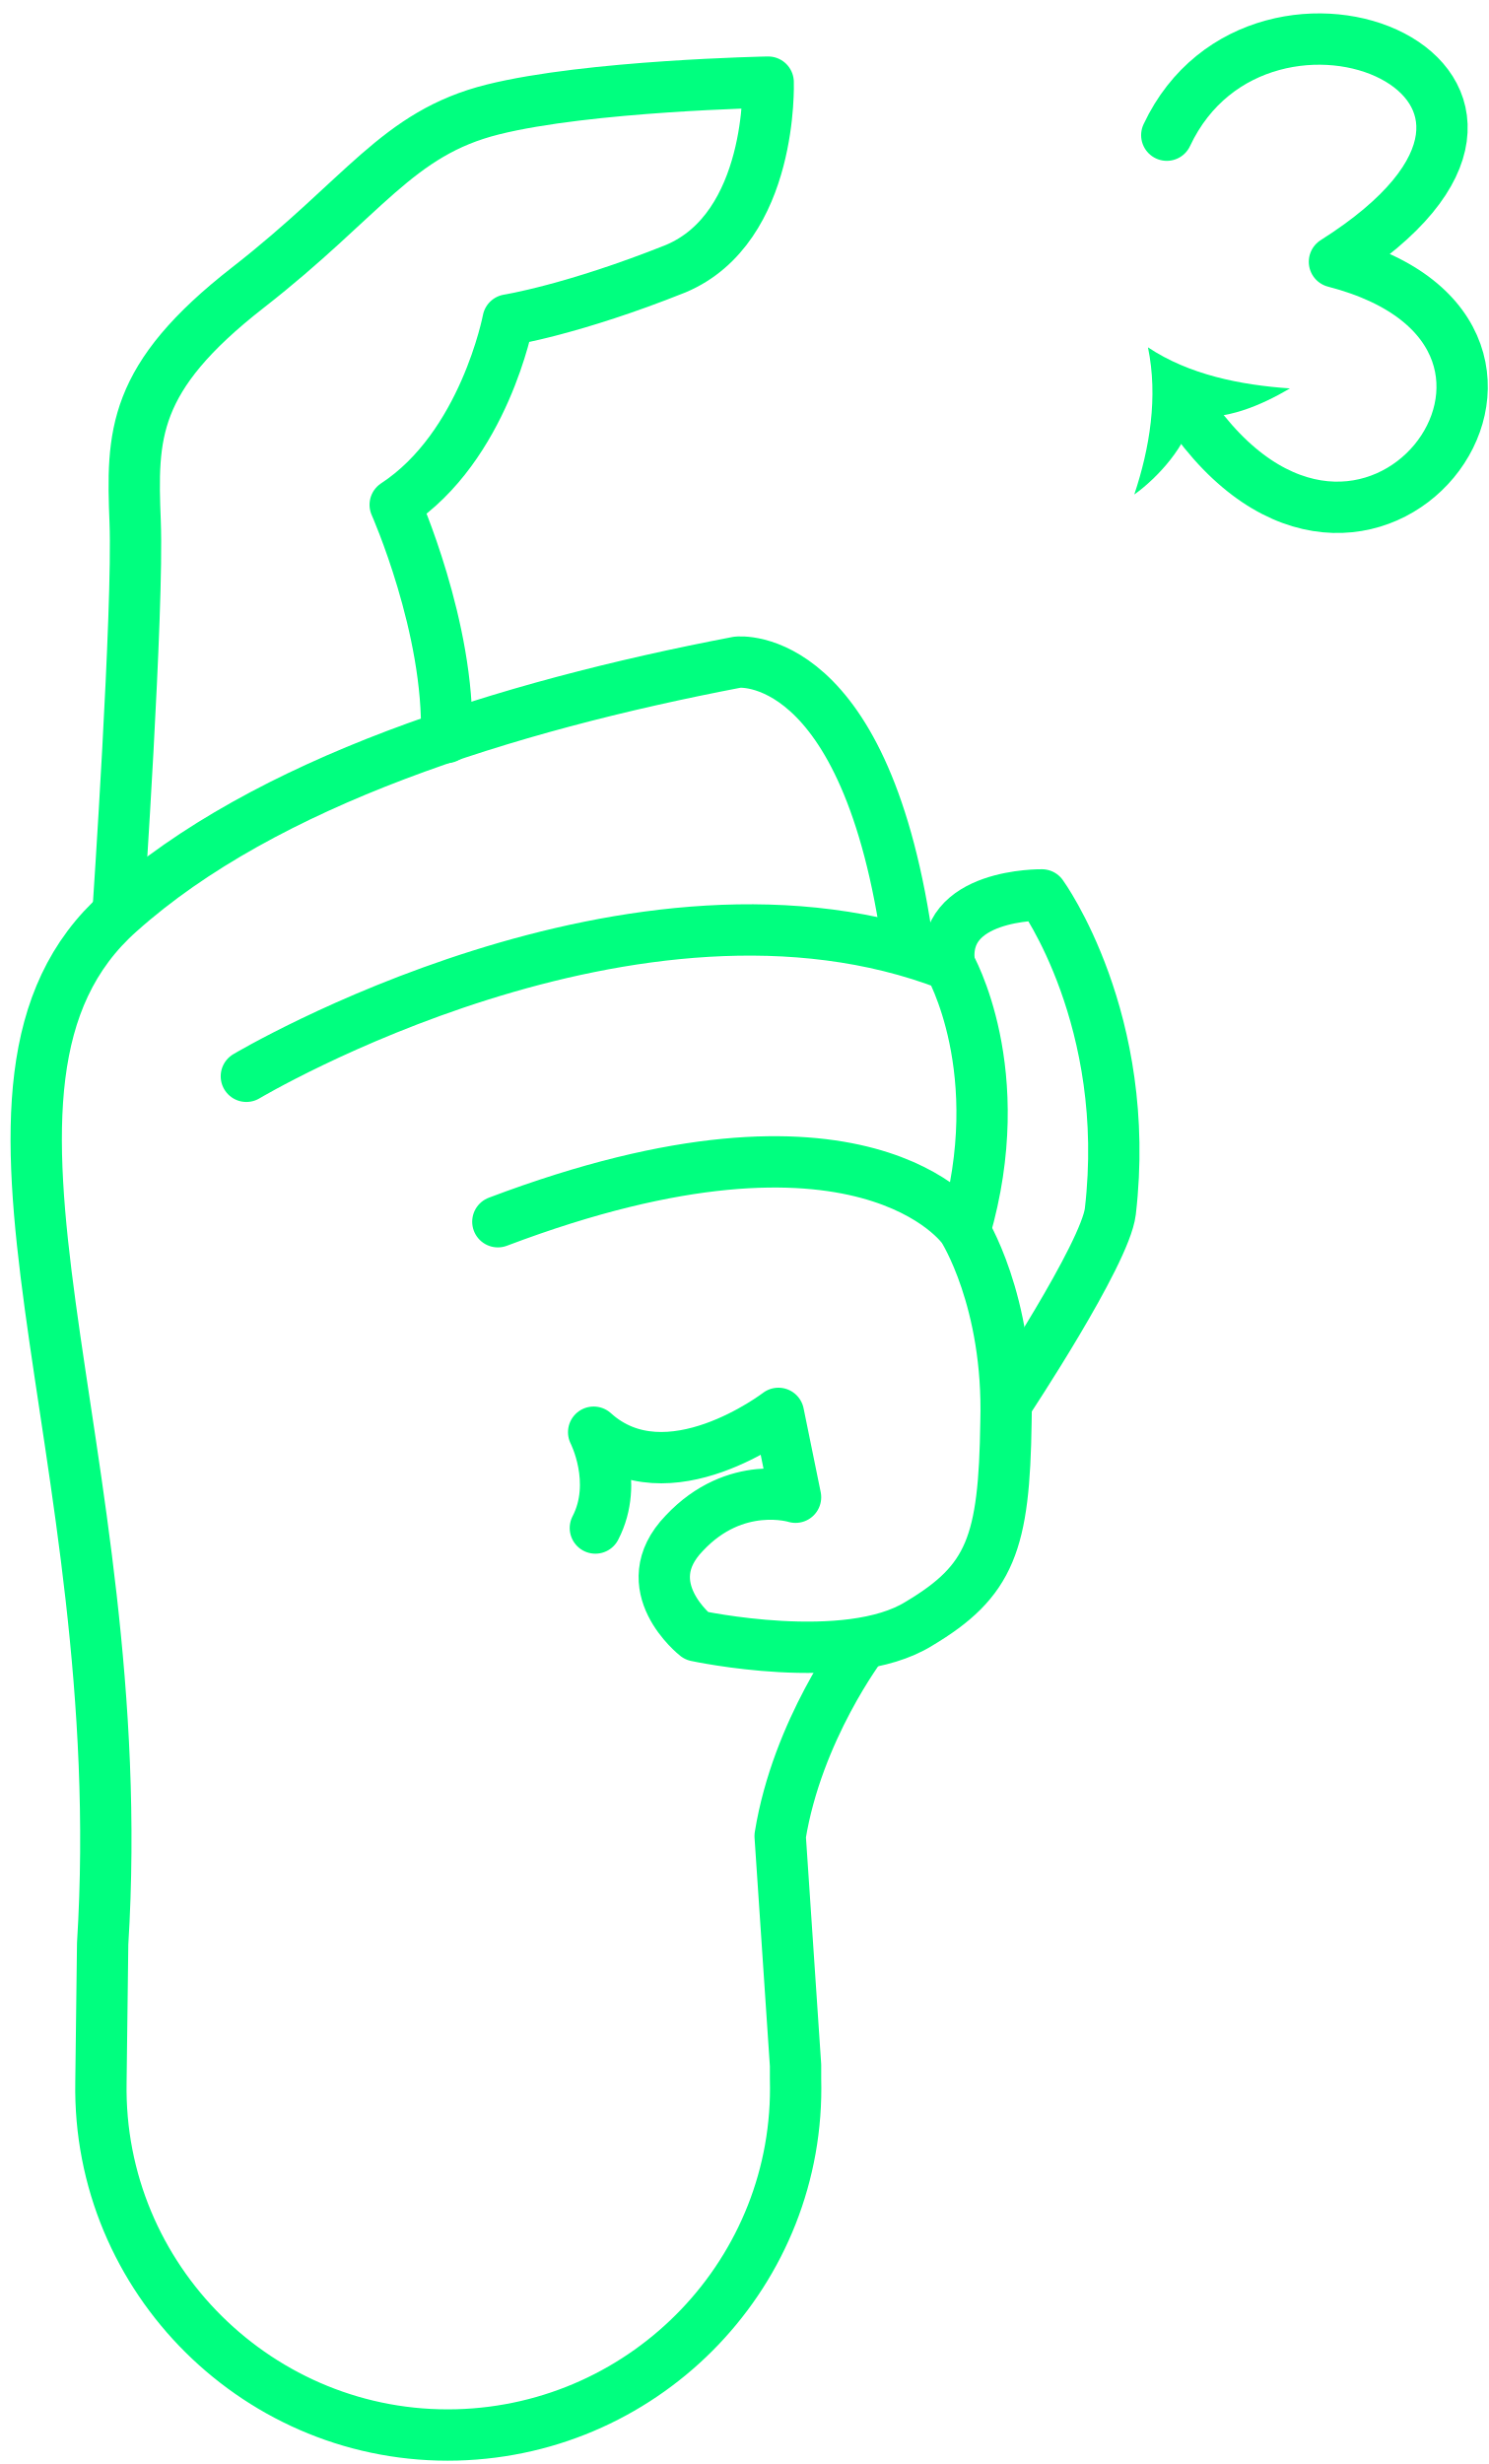
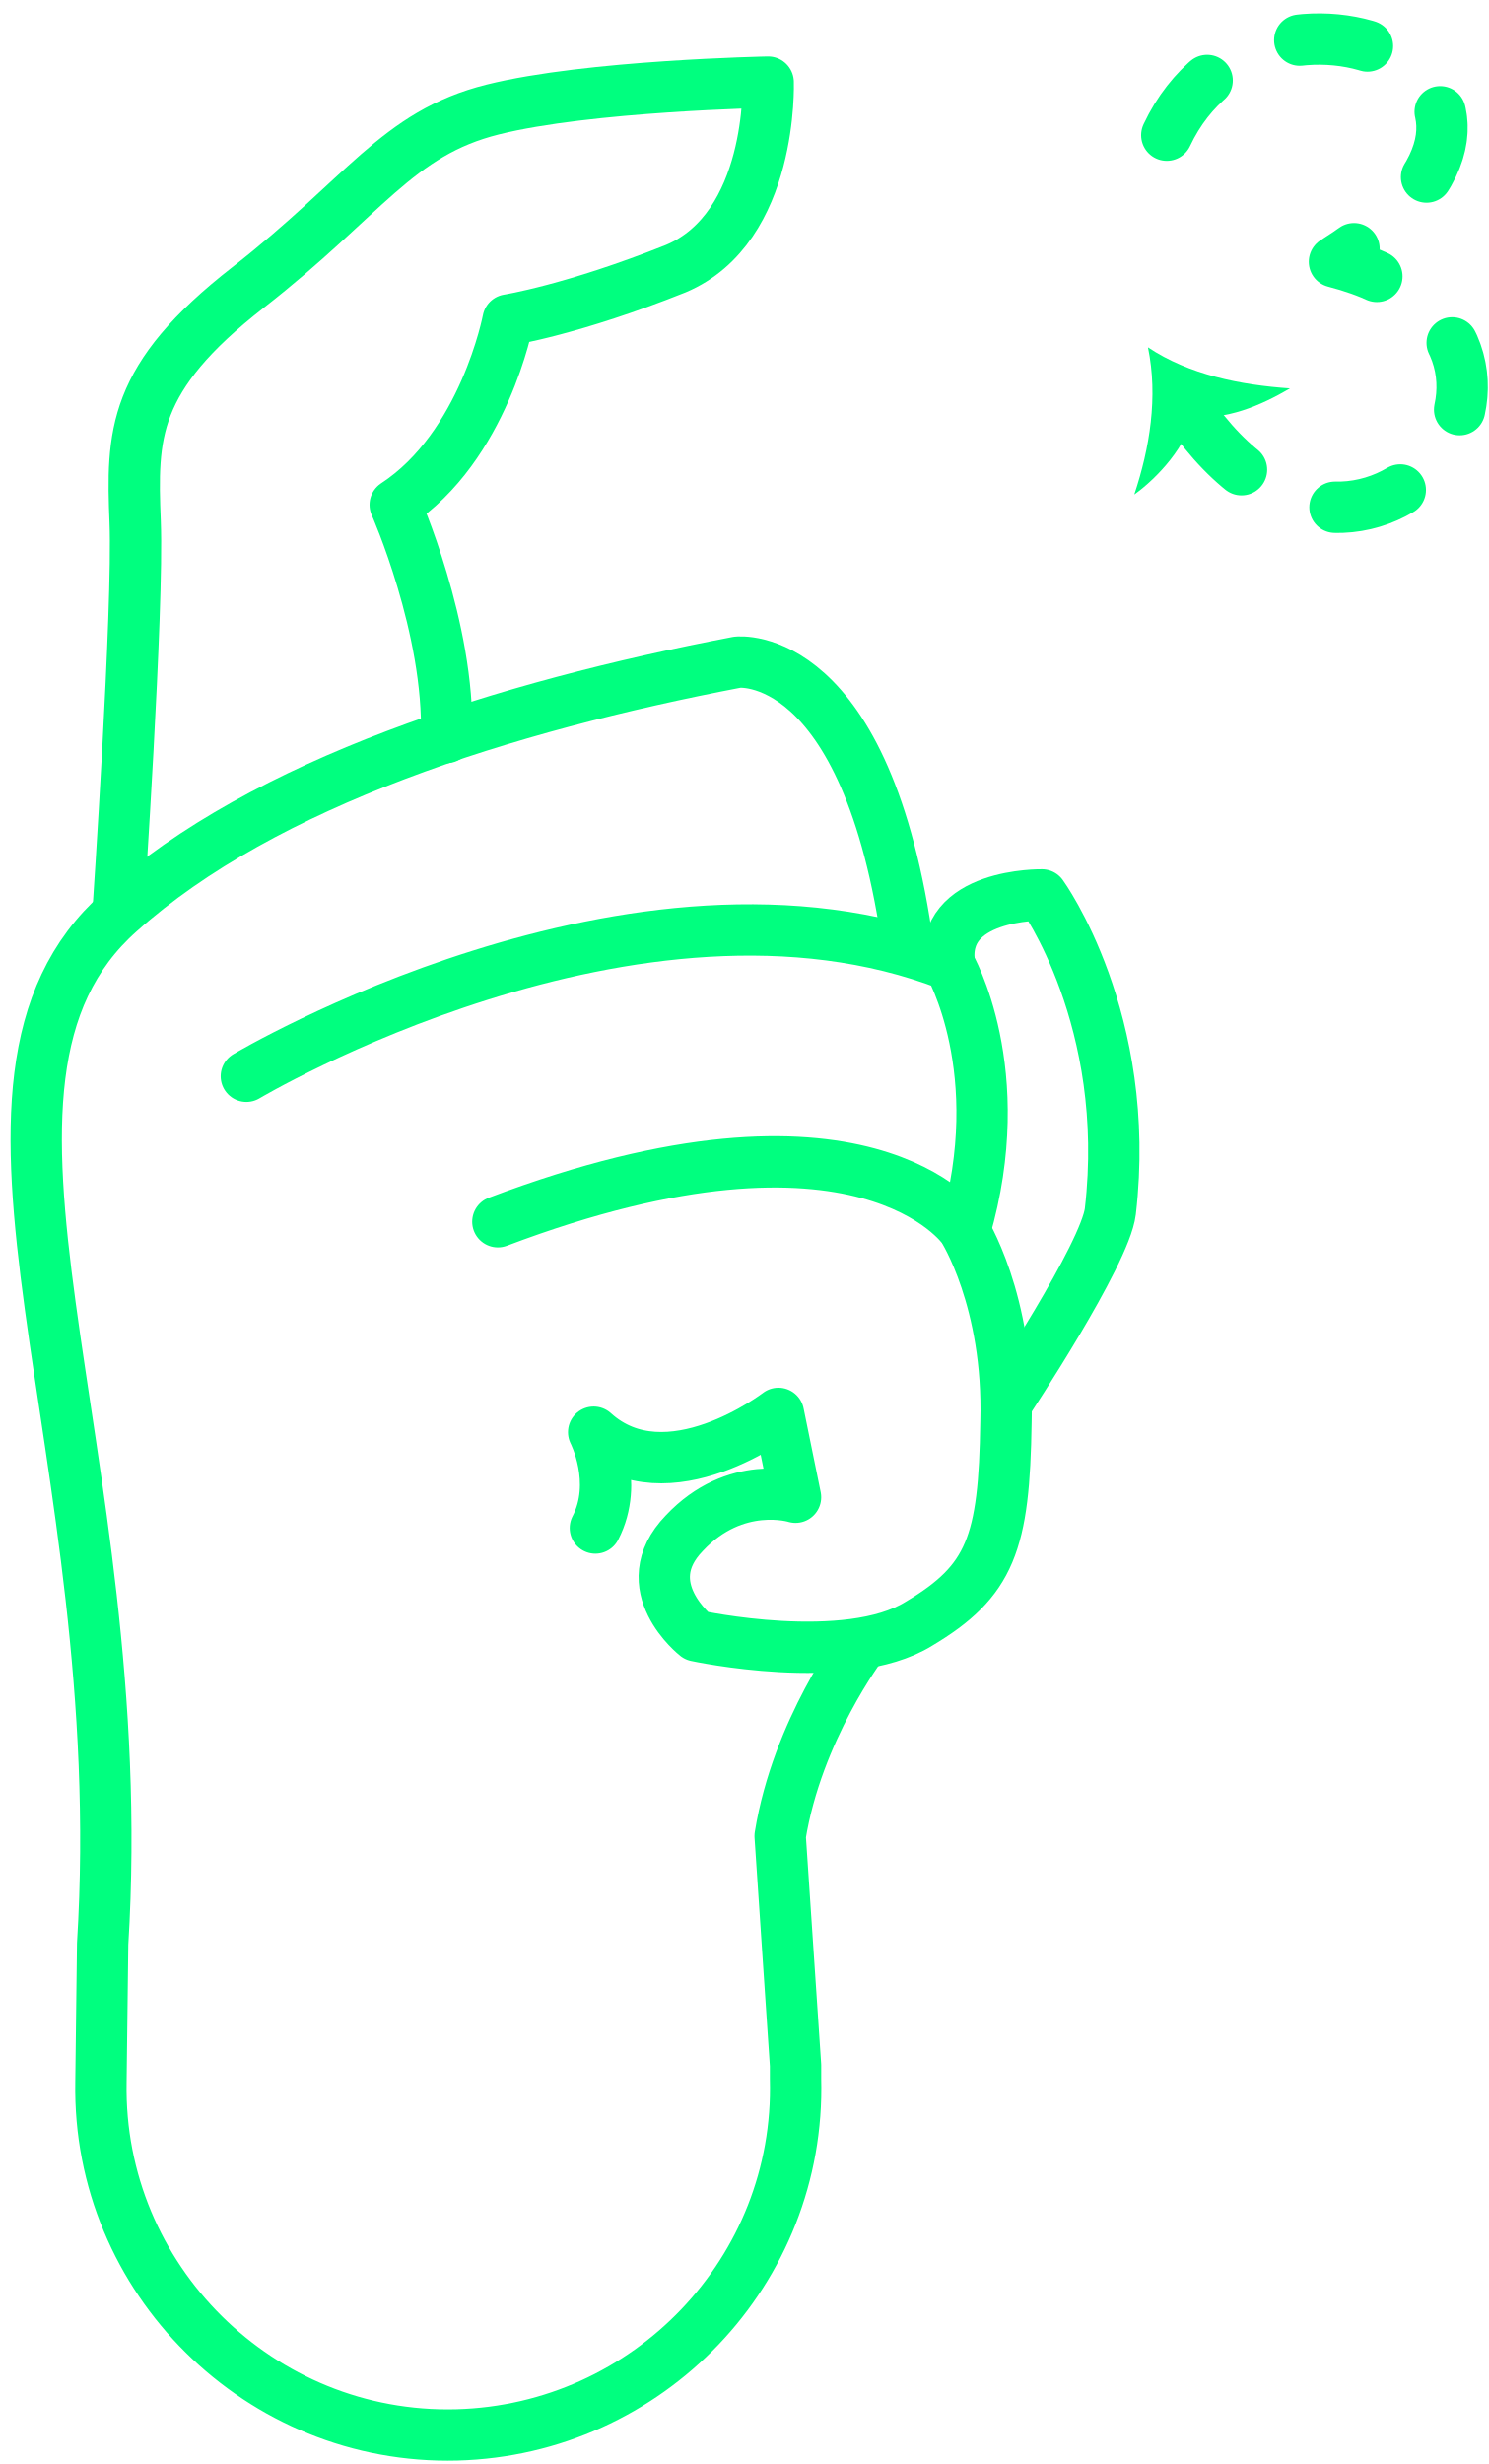
<svg xmlns="http://www.w3.org/2000/svg" width="87" height="144" viewBox="0 0 87 144" fill="none">
-   <path d="M68.2 7.9C73.7 -3.8 94.6 4.8 78 15.3C94.6 19.6 79.8 39.2 69.4 23.9" stroke="#00FF7F" stroke-width="3" stroke-linecap="round" stroke-linejoin="round" />
+   <path d="M68.2 7.9C73.7 -3.8 94.6 4.8 78 15.3C94.6 19.6 79.8 39.2 69.4 23.9" stroke="#00FF7F" stroke-width="3" stroke-linecap="round" stroke-linejoin="round" stroke-dasharray="4 6" />
  <path d="M69.7 24.3C69.4 26 67.7 27.9 66.3 28.9C67.2 26.2 67.7 23.2 67.1 20.3C69.5 21.9 72.5 22.5 75.4 22.7C73.7 23.7 71.6 24.6 69.7 24.3Z" fill="#00FF7F" />
  <path d="M14.4 62.9C14.4 62.9 37.2 49.3 55.5 56.4C55.5 56.4 59.1 62.6 56.4 71.9" stroke="#00FF7F" stroke-width="3" stroke-miterlimit="10" stroke-linecap="round" stroke-linejoin="round" />
  <path d="M29.1 71.4C50.5 63.3 56.3 71.8 56.3 71.8C56.3 71.8 59 76 58.8 83.1C58.7 90.2 57.9 92.4 53.7 94.9C49.5 97.5 40.7 95.6 40.7 95.6C40.7 95.6 37 92.7 40 89.6C43 86.4 46.5 87.5 46.5 87.5L45.5 82.6C45.5 82.6 39 87.6 34.7 83.7C34.7 83.7 36.2 86.6 34.8 89.3" stroke="#00FF7F" stroke-width="3" stroke-miterlimit="10" stroke-linecap="round" stroke-linejoin="round" />
  <path d="M58.9 81.9C58.9 81.9 64.6 73.3 64.9 70.8C66.2 59.6 60.9 52.3 60.9 52.3C60.9 52.3 54.9 52.2 55.5 56.4" stroke="#00FF7F" stroke-width="3" stroke-miterlimit="10" stroke-linecap="round" stroke-linejoin="round" />
  <path d="M6.9 53.3C6.9 53.3 8.1 35.6 7.9 30.5C7.7 25.4 7.7 22.1 14.5 16.8C21.3 11.5 23.2 7.8 28.8 6.4C34.4 5 44.9 4.8 44.9 4.8C44.9 4.8 45.2 13.3 39.5 15.7C33.5 18.1 29.7 18.7 29.7 18.7C29.7 18.7 28.3 26.1 23.1 29.5C23.1 29.5 26.3 36.7 26.1 43.1" stroke="#00FF7F" stroke-width="3" stroke-miterlimit="10" stroke-linecap="round" stroke-linejoin="round" />
  <path d="M53.1 55.5C50.7 37.8 43.1 38.7 43.1 38.7C29.5 41.3 15.5 45.7 7 53.3C-4.3 63.3 7.8 84.6 6 113.6L5.9 121.7C5.7 133.2 15.2 142.6 26.7 142.3C37.9 142 46.8 132.7 46.5 121.5C46.5 121.2 46.5 120.9 46.5 120.7L45.6 107.3C46.6 101.1 50.4 96.1 50.4 96.1" stroke="#00FF7F" stroke-width="3" stroke-miterlimit="10" stroke-linecap="round" stroke-linejoin="round" />
</svg>
